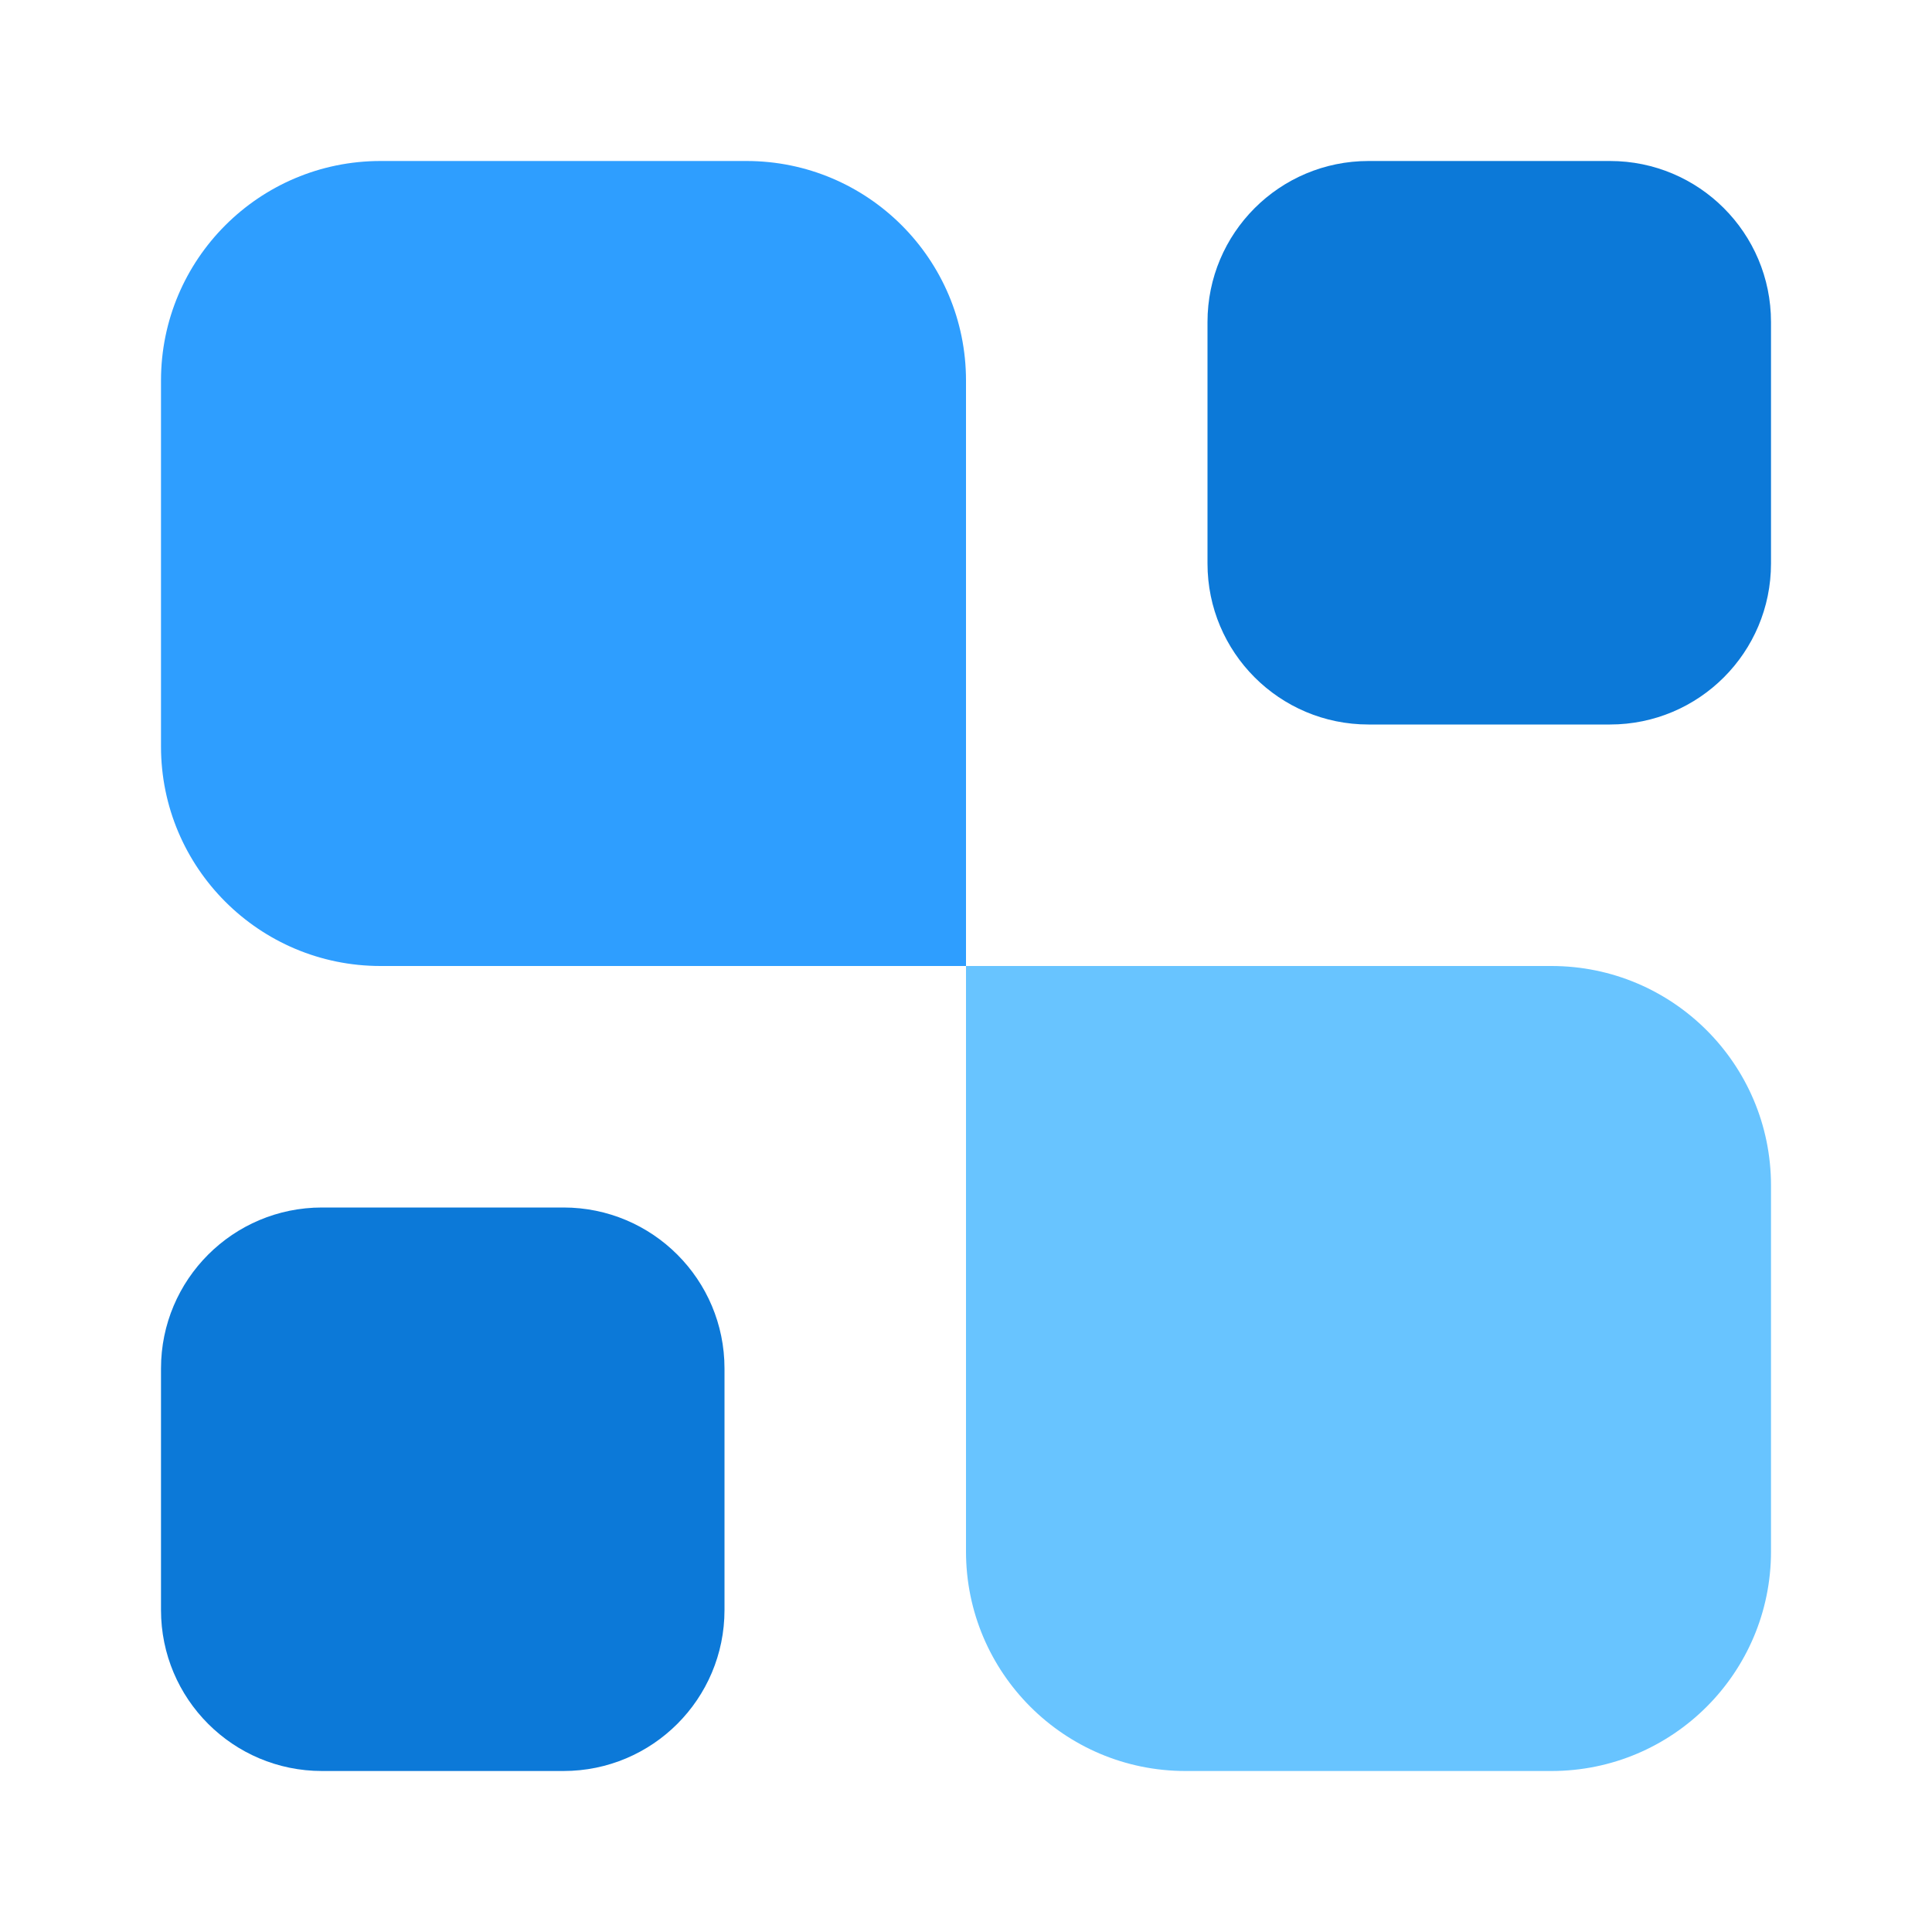
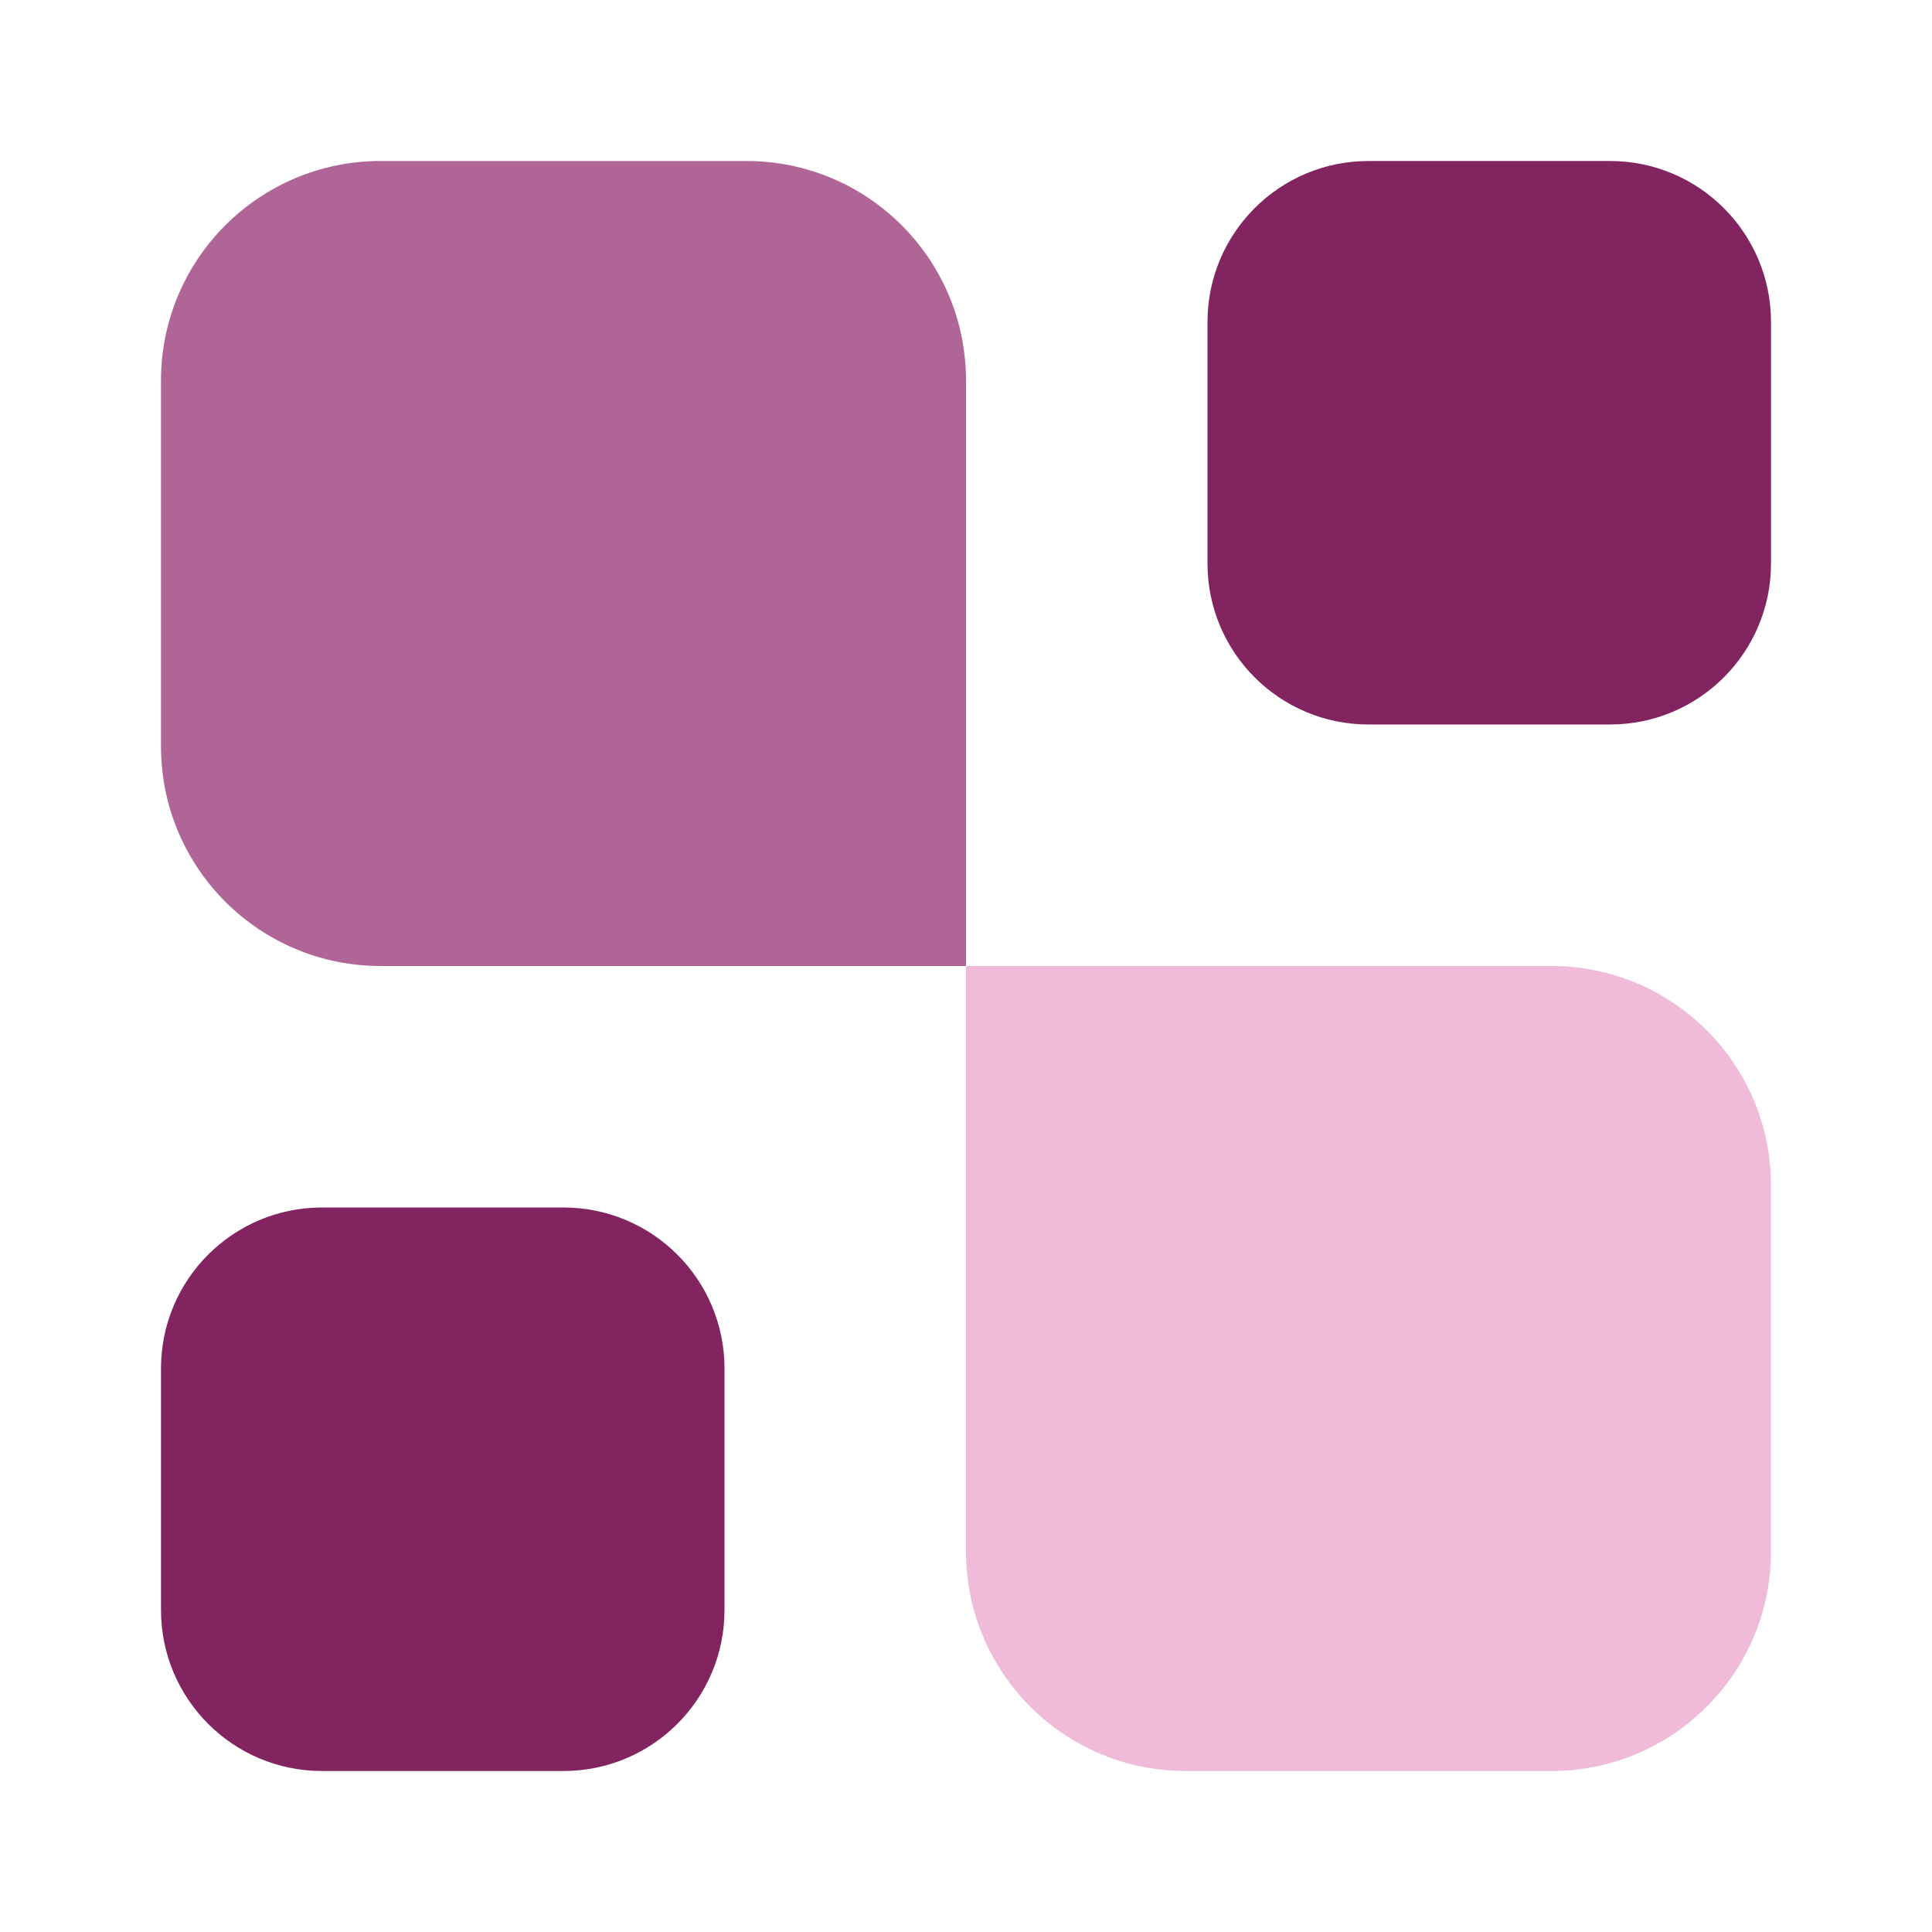
<svg xmlns="http://www.w3.org/2000/svg" width="24" height="24" viewBox="0 0 24 24" fill="none">
-   <path d="M22 19.273C22 20.779 20.779 22 19.273 22H14.727C13.221 22 12 20.779 12 19.273V12H19.273C20.779 12 22 13.221 22 14.727V19.273Z" fill="#68C4FF" />
-   <path d="M20 2C21.105 2 22 2.895 22 4V7C22 8.105 21.105 9 20 9H17C15.895 9 15 8.105 15 7V4C15 2.895 15.895 2 17 2H20Z" fill="#0C79D8" />
-   <path d="M7 15C8.105 15 9 15.895 9 17V20C9 21.105 8.105 22 7 22H4C2.895 22 2 21.105 2 20V17C2 15.895 2.895 15 4 15H7Z" fill="#0C79D8" />
-   <path d="M12 12H4.727C3.221 12 2 10.779 2 9.273V4.727C2 3.221 3.221 2 4.727 2H9.273C10.779 2 12 3.221 12 4.727V12Z" fill="#2E9EFF" />
+   <path d="M22 19.273C22 20.779 20.779 22 19.273 22H14.727C13.221 22 12 20.779 12 19.273V12H19.273C20.779 12 22 13.221 22 14.727V19.273Z" fill="#EFBBD8" />
+   <path d="M20 2C21.105 2 22 2.895 22 4V7C22 8.105 21.105 9 20 9H17C15.895 9 15 8.105 15 7V4C15 2.895 15.895 2 17 2H20Z" fill="#82245F" />
+   <path d="M7 15C8.105 15 9 15.895 9 17V20C9 21.105 8.105 22 7 22H4C2.895 22 2 21.105 2 20V17C2 15.895 2.895 15 4 15H7Z" fill="#82245F" />
+   <path d="M12 12H4.727C3.221 12 2 10.779 2 9.273V4.727C2 3.221 3.221 2 4.727 2H9.273C10.779 2 12 3.221 12 4.727V12Z" fill="#AF6595" />
</svg>
